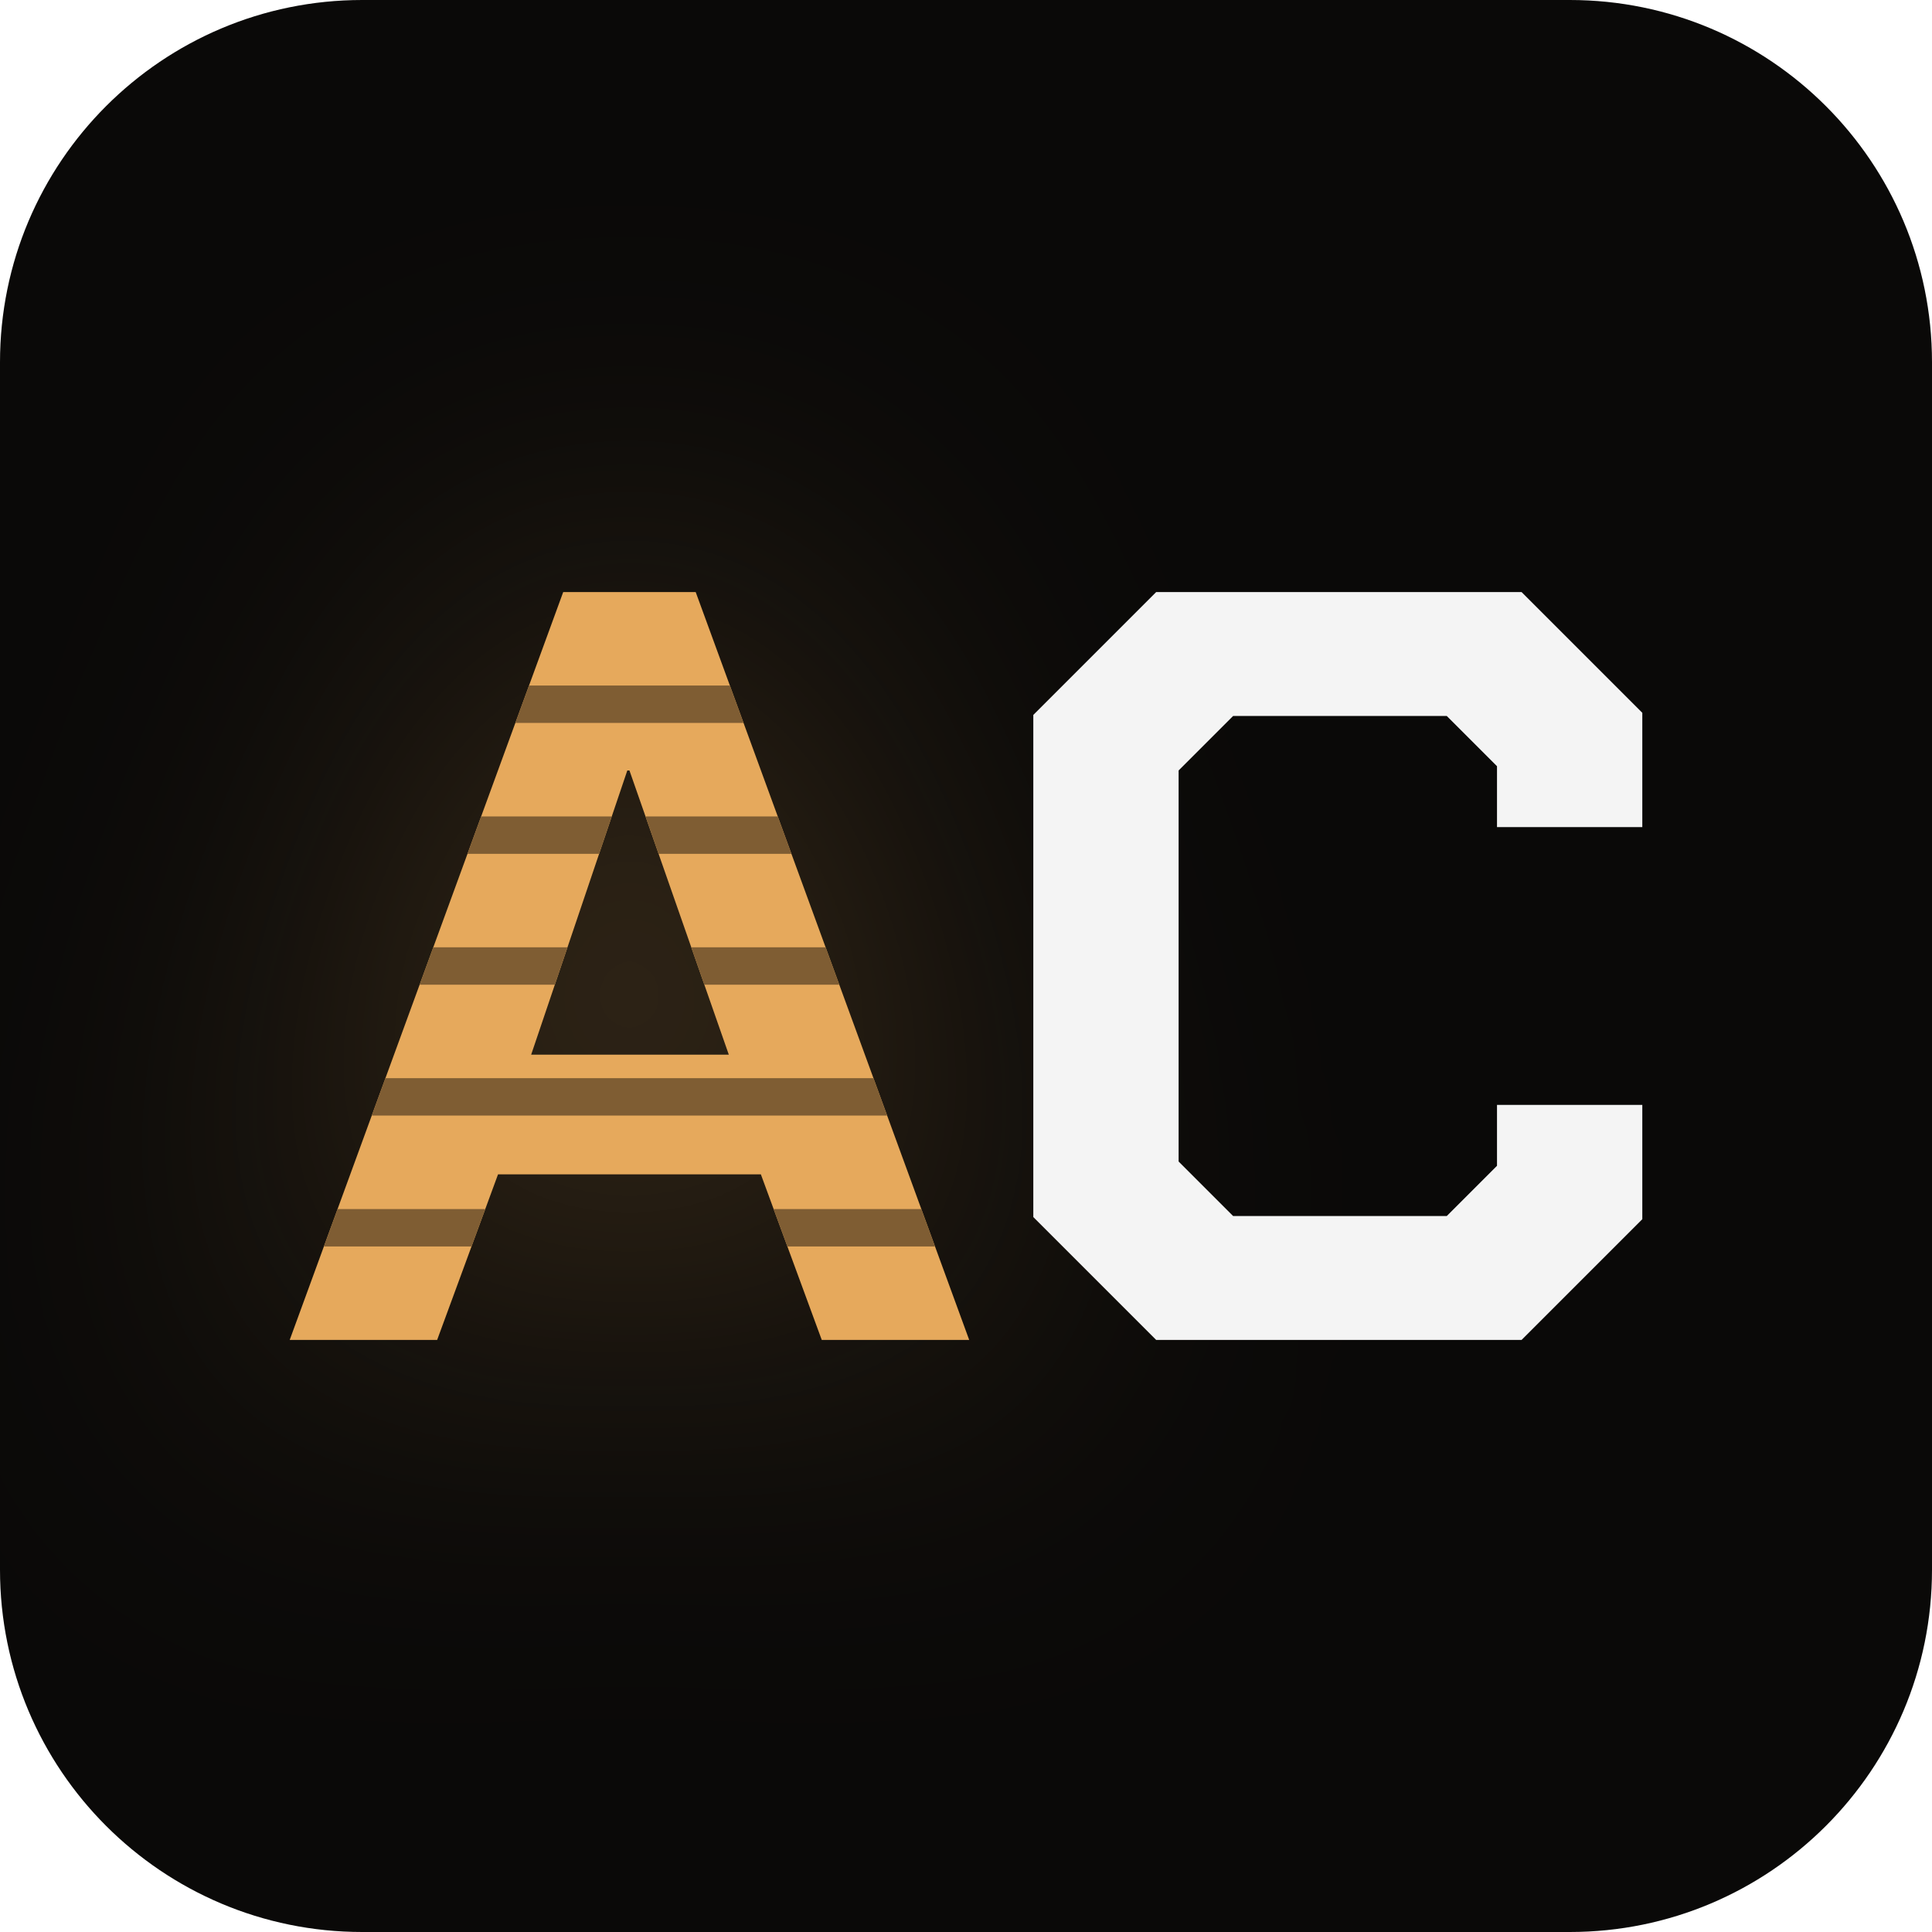
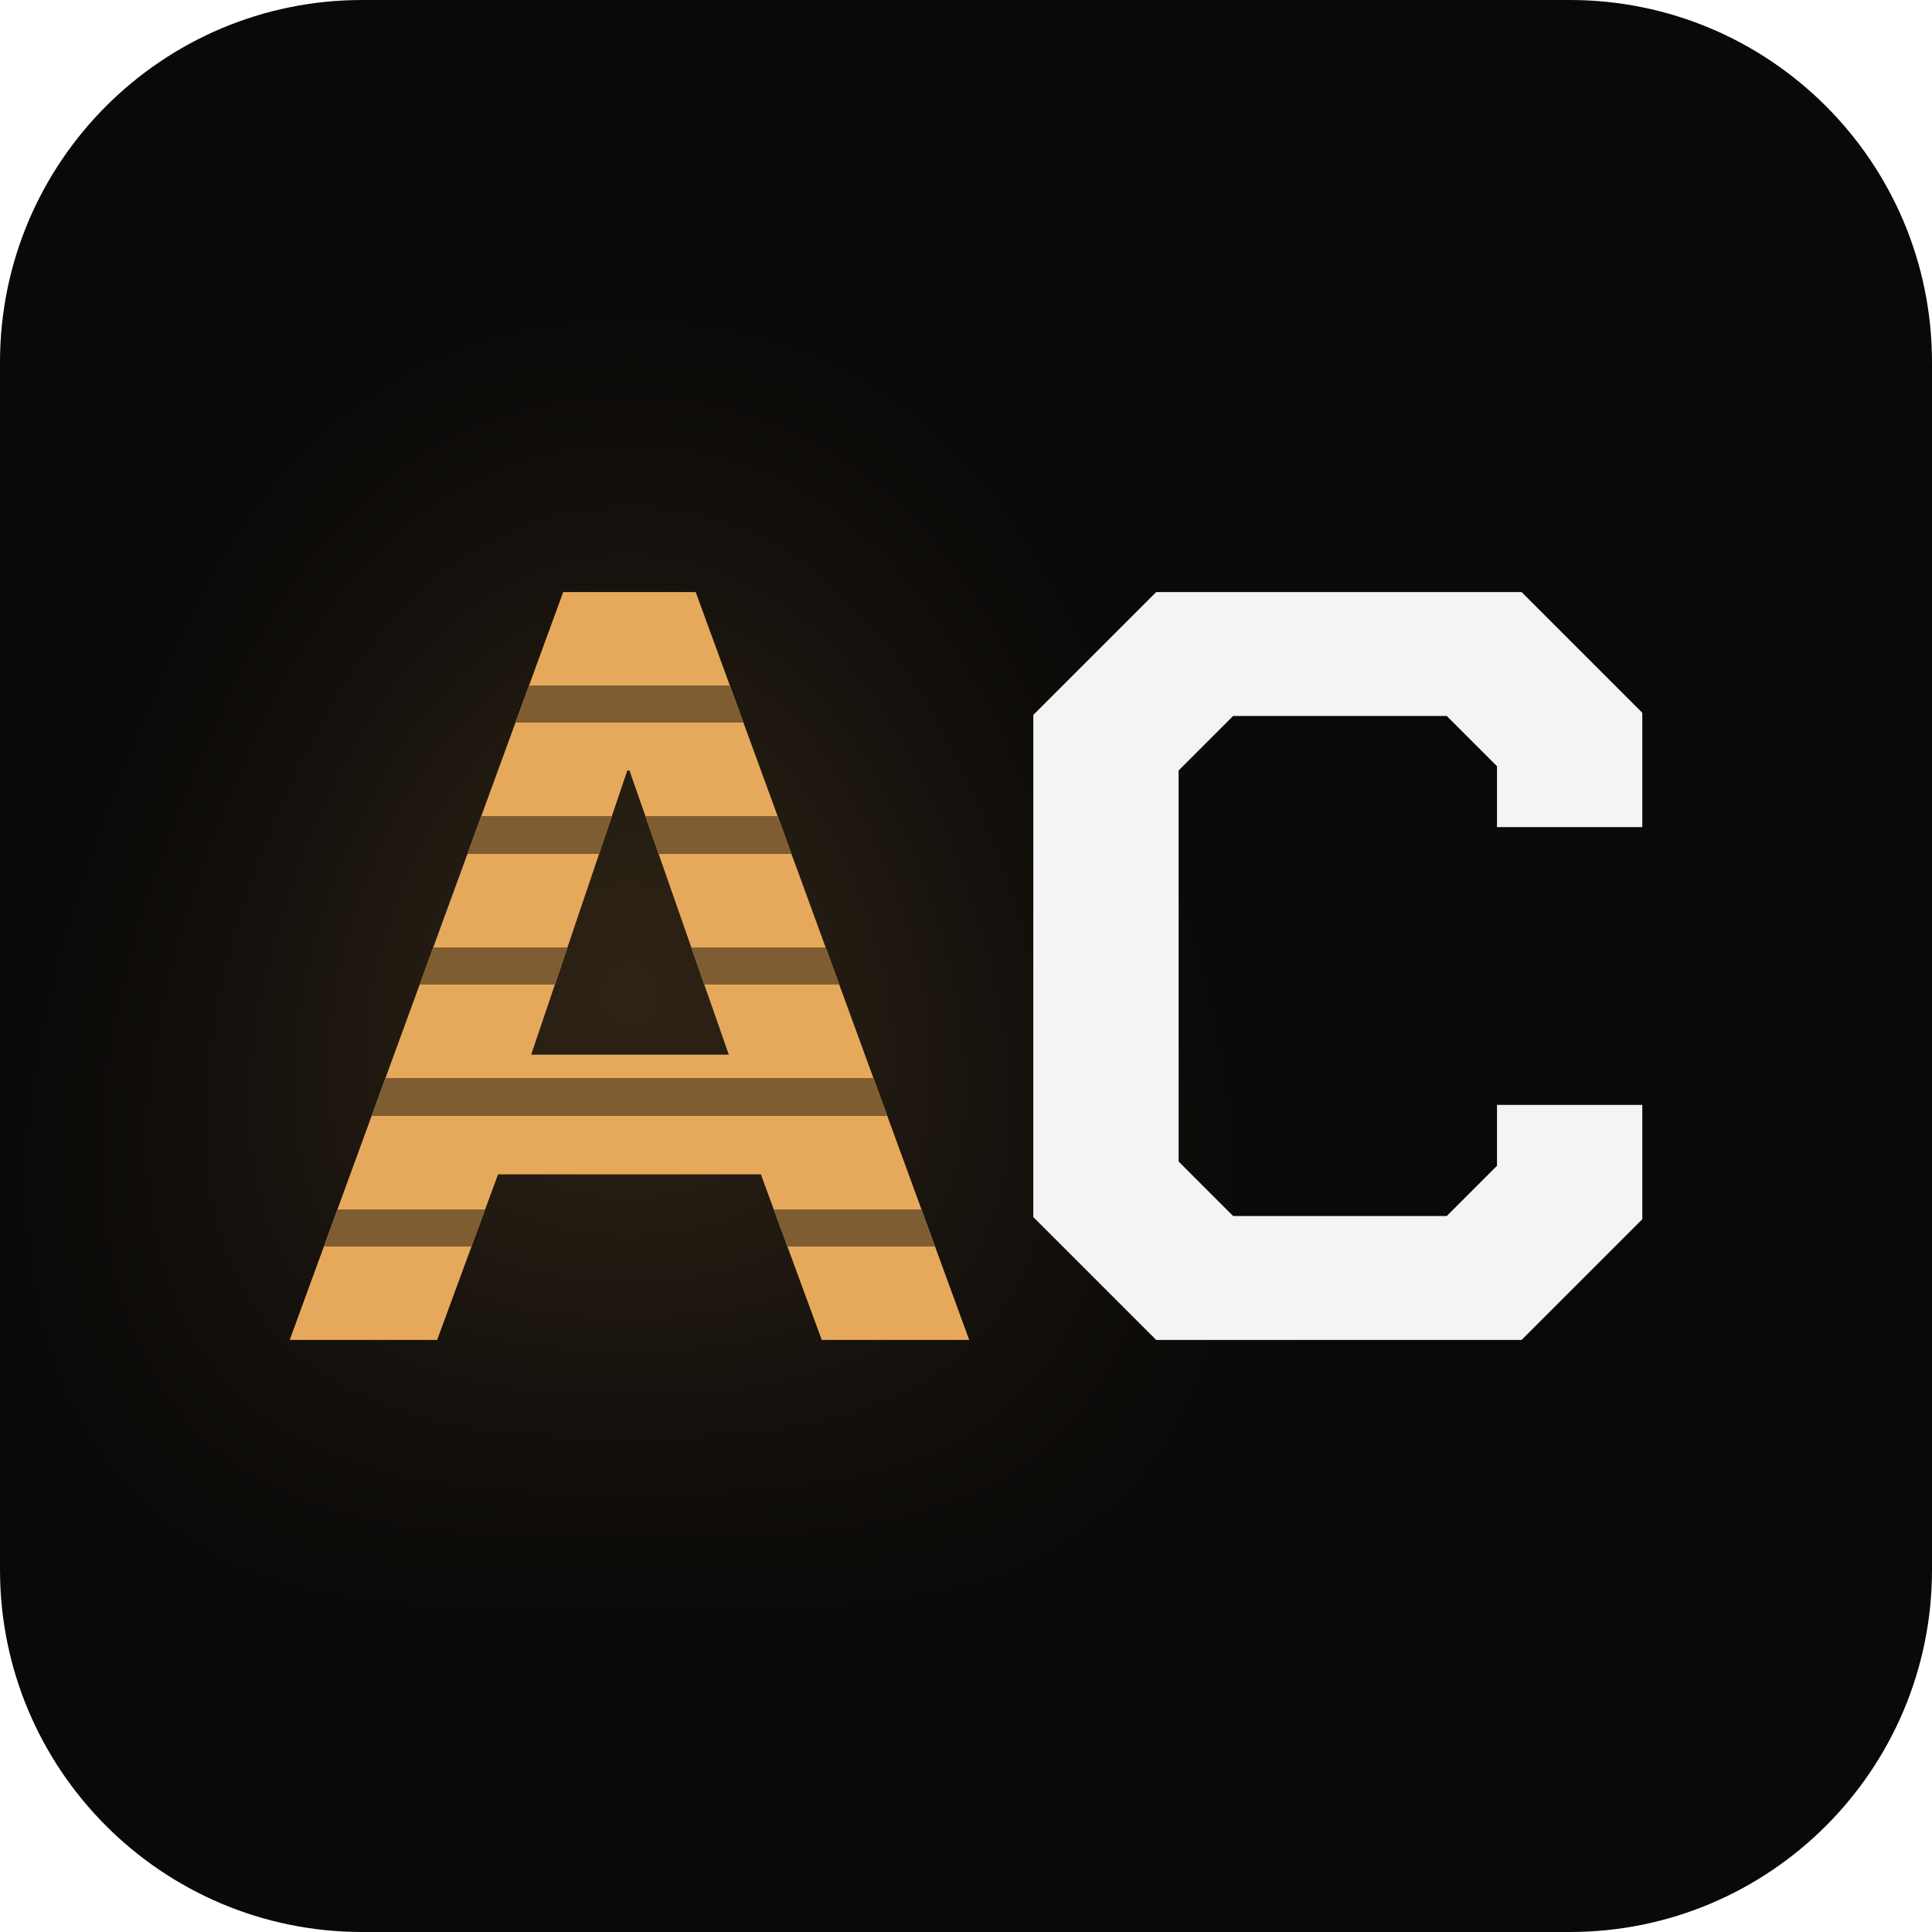
<svg xmlns="http://www.w3.org/2000/svg" viewBox="-904.15 -1254.15 1808.3 1808.3" role="img" aria-label="Almuhallab Code">
+   <style>@media (max-width: 48px) { .bands { display: none } }</style>
  <defs>
    <clipPath id="almuhallab-code-monogram-dark-letters-0">
      <path d="M-377 -700H-253L3 0H-135L-192 -155H-438L-495 0H-633ZM-222 -267 -315 -533H-317L-407 -267Z" />
    </clipPath>
    <filter id="almuhallab-code-monogram-dark-glow" filterUnits="userSpaceOnUse" x="-904.15" y="-1254.15" width="1808.3" height="1808.3" color-interpolation-filters="sRGB">
      <feGaussianBlur in="SourceAlpha" stdDeviation="188.68" result="blur" />
      <feFlood flood-color="#E6A95C" flood-opacity="0.32" />
      <feComposite in2="blur" operator="in" result="halo" />
      <feMerge>
        <feMergeNode in="halo" />
        <feMergeNode in="SourceGraphic" />
      </feMerge>
    </filter>
  </defs>
  <rect x="-904.15" y="-1254.15" width="1808.3" height="1808.3" rx="339.06" fill="#0a0908" />
  <g filter="url(#almuhallab-code-monogram-dark-glow)">
    <path d="M-377 -700H-253L3 0H-135L-192 -155H-438L-495 0H-633ZM-222 -267 -315 -533H-317L-407 -267Z" fill="#E6A95C" />
-     <g clip-path="url(#almuhallab-code-monogram-dark-letters-0)" fill="#7f5d33">
+     <g class="bands" clip-path="url(#almuhallab-code-monogram-dark-letters-0)" fill="#7f5d33" shape-rendering="crispEdges">
      <rect x="-904.15" y="-612.5" width="1808.3" height="35" />
      <rect x="-904.15" y="-490" width="1808.3" height="35" />
      <rect x="-904.15" y="-367.5" width="1808.3" height="35" />
      <rect x="-904.15" y="-245" width="1808.3" height="35" />
      <rect x="-904.15" y="-122.5" width="1808.3" height="35" />
    </g>
  </g>
  <path d="M63 -115V-585L178 -700H520L633 -587V-480H497V-537L450 -584H250L199 -533V-167L250 -116H450L497 -163V-220H633V-113L520 0H178Z" fill="#f4f4f4" />
</svg>
